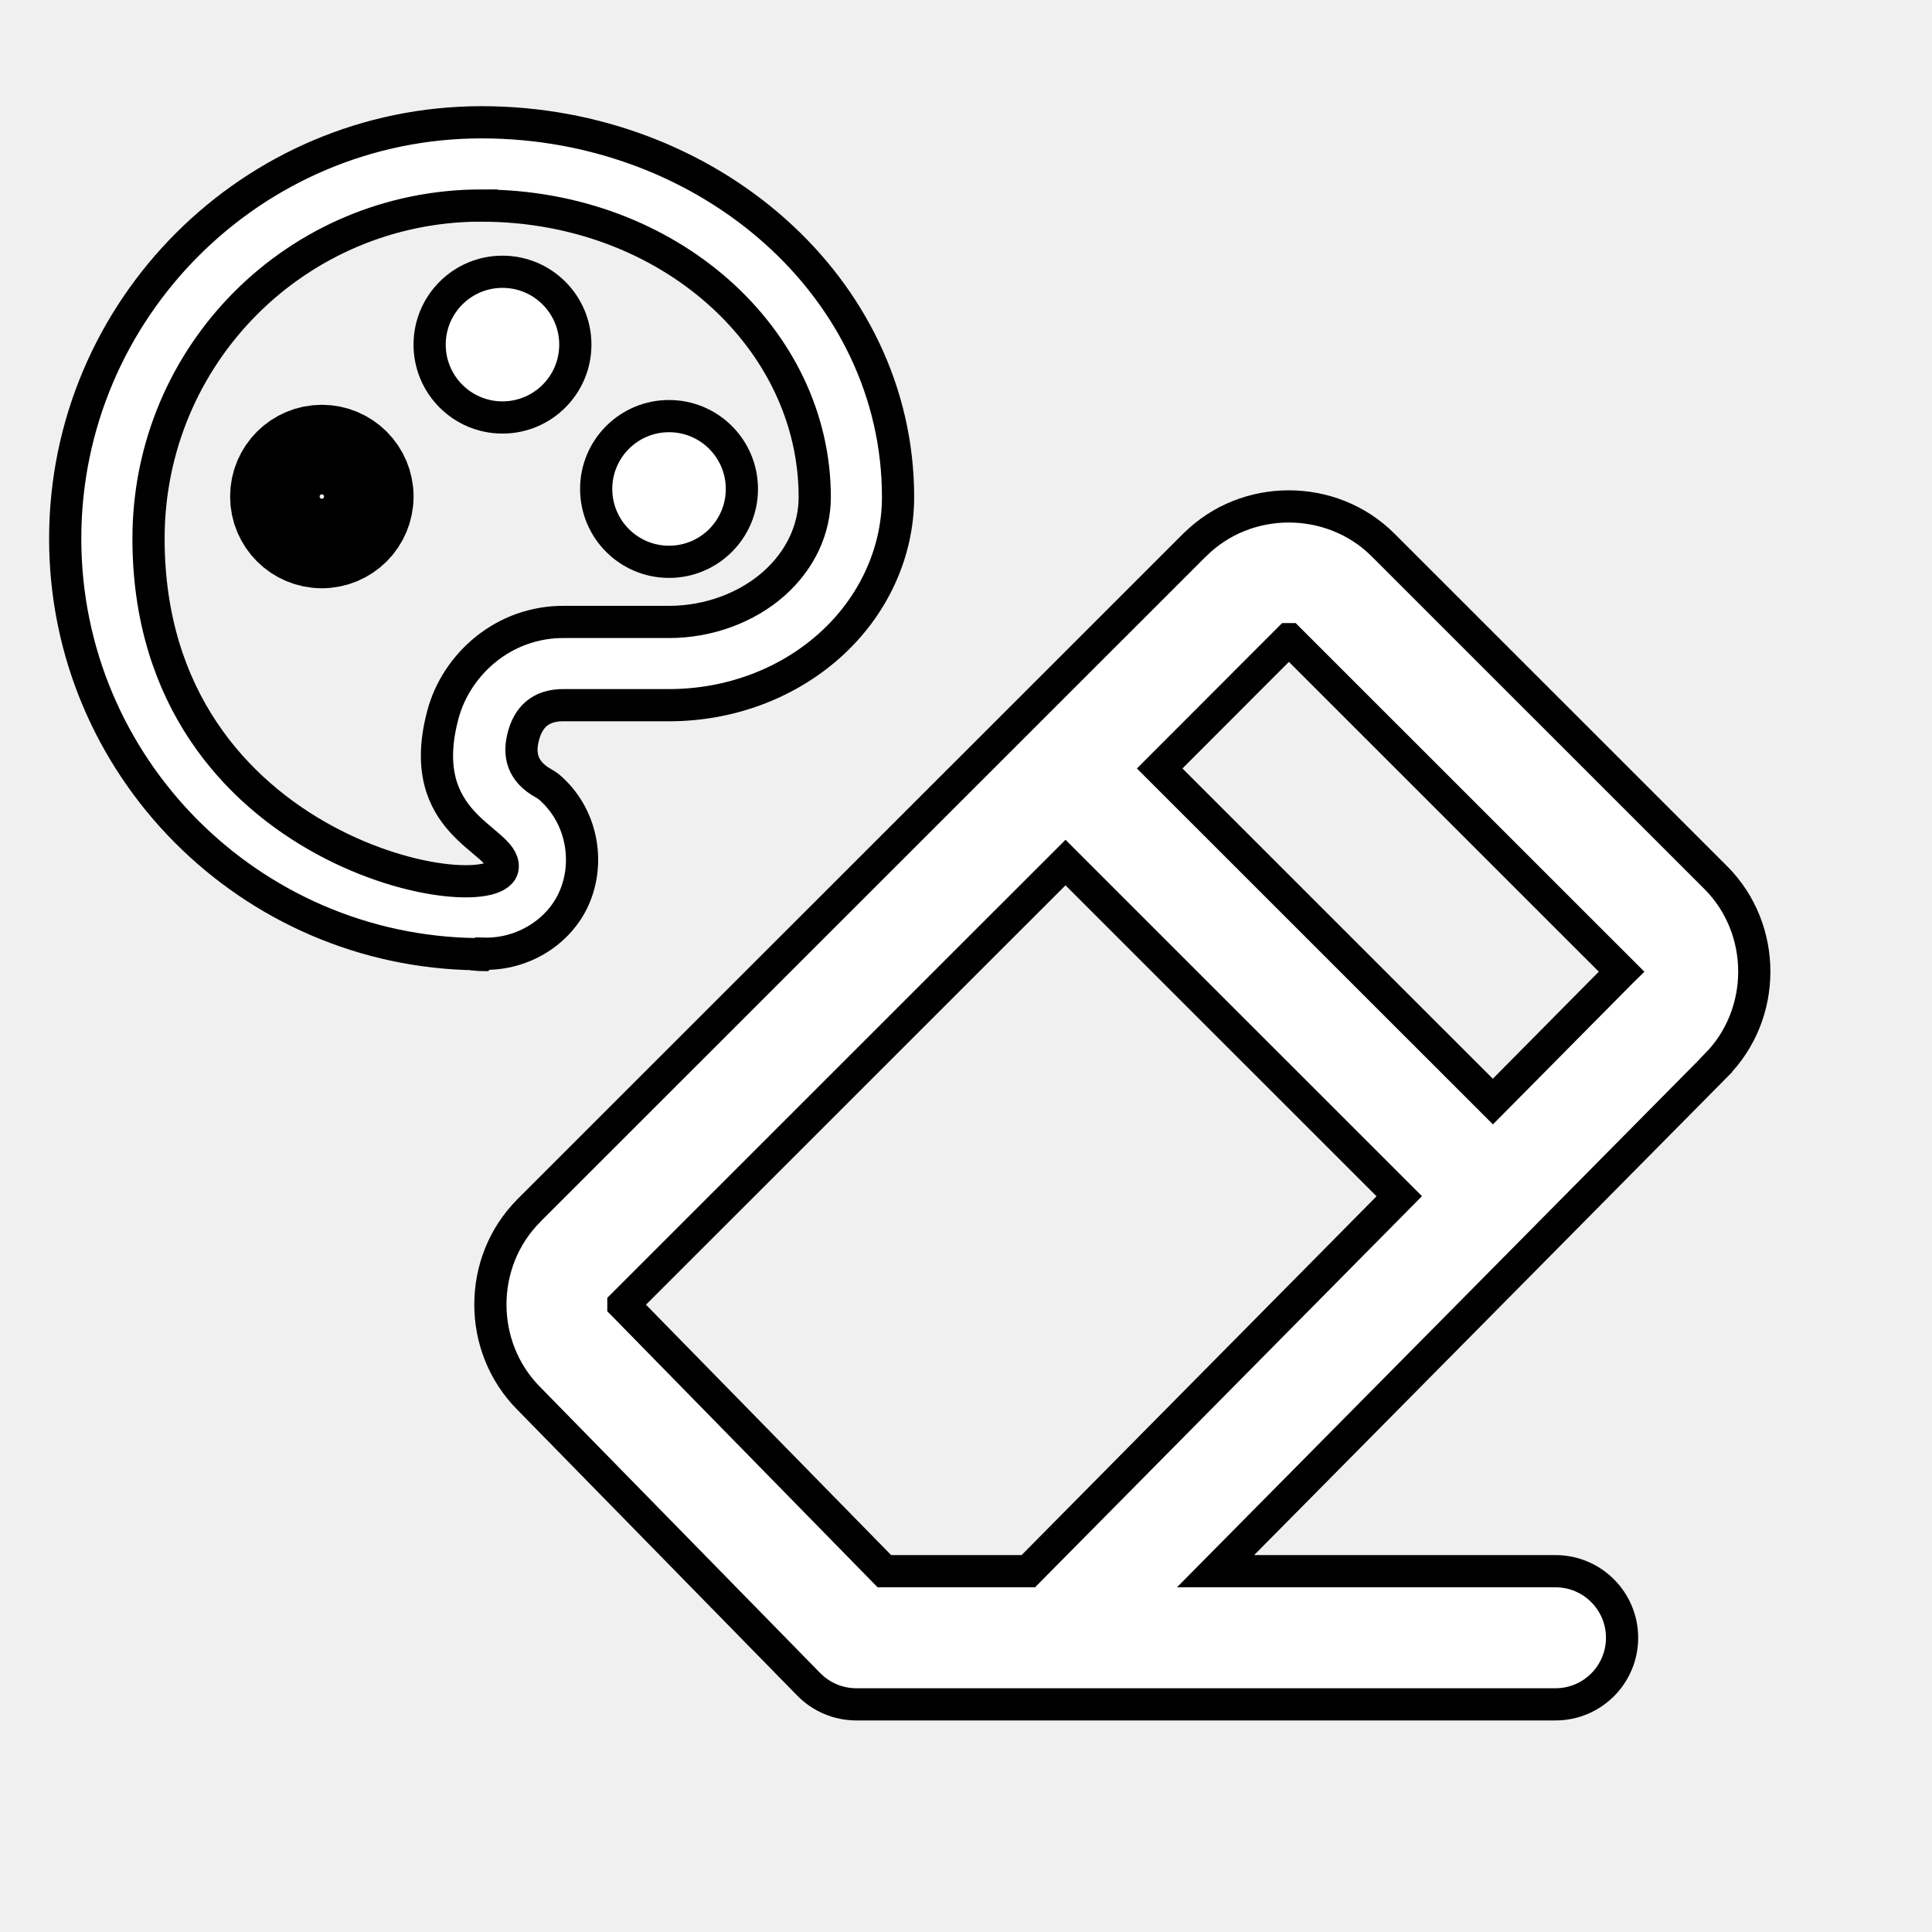
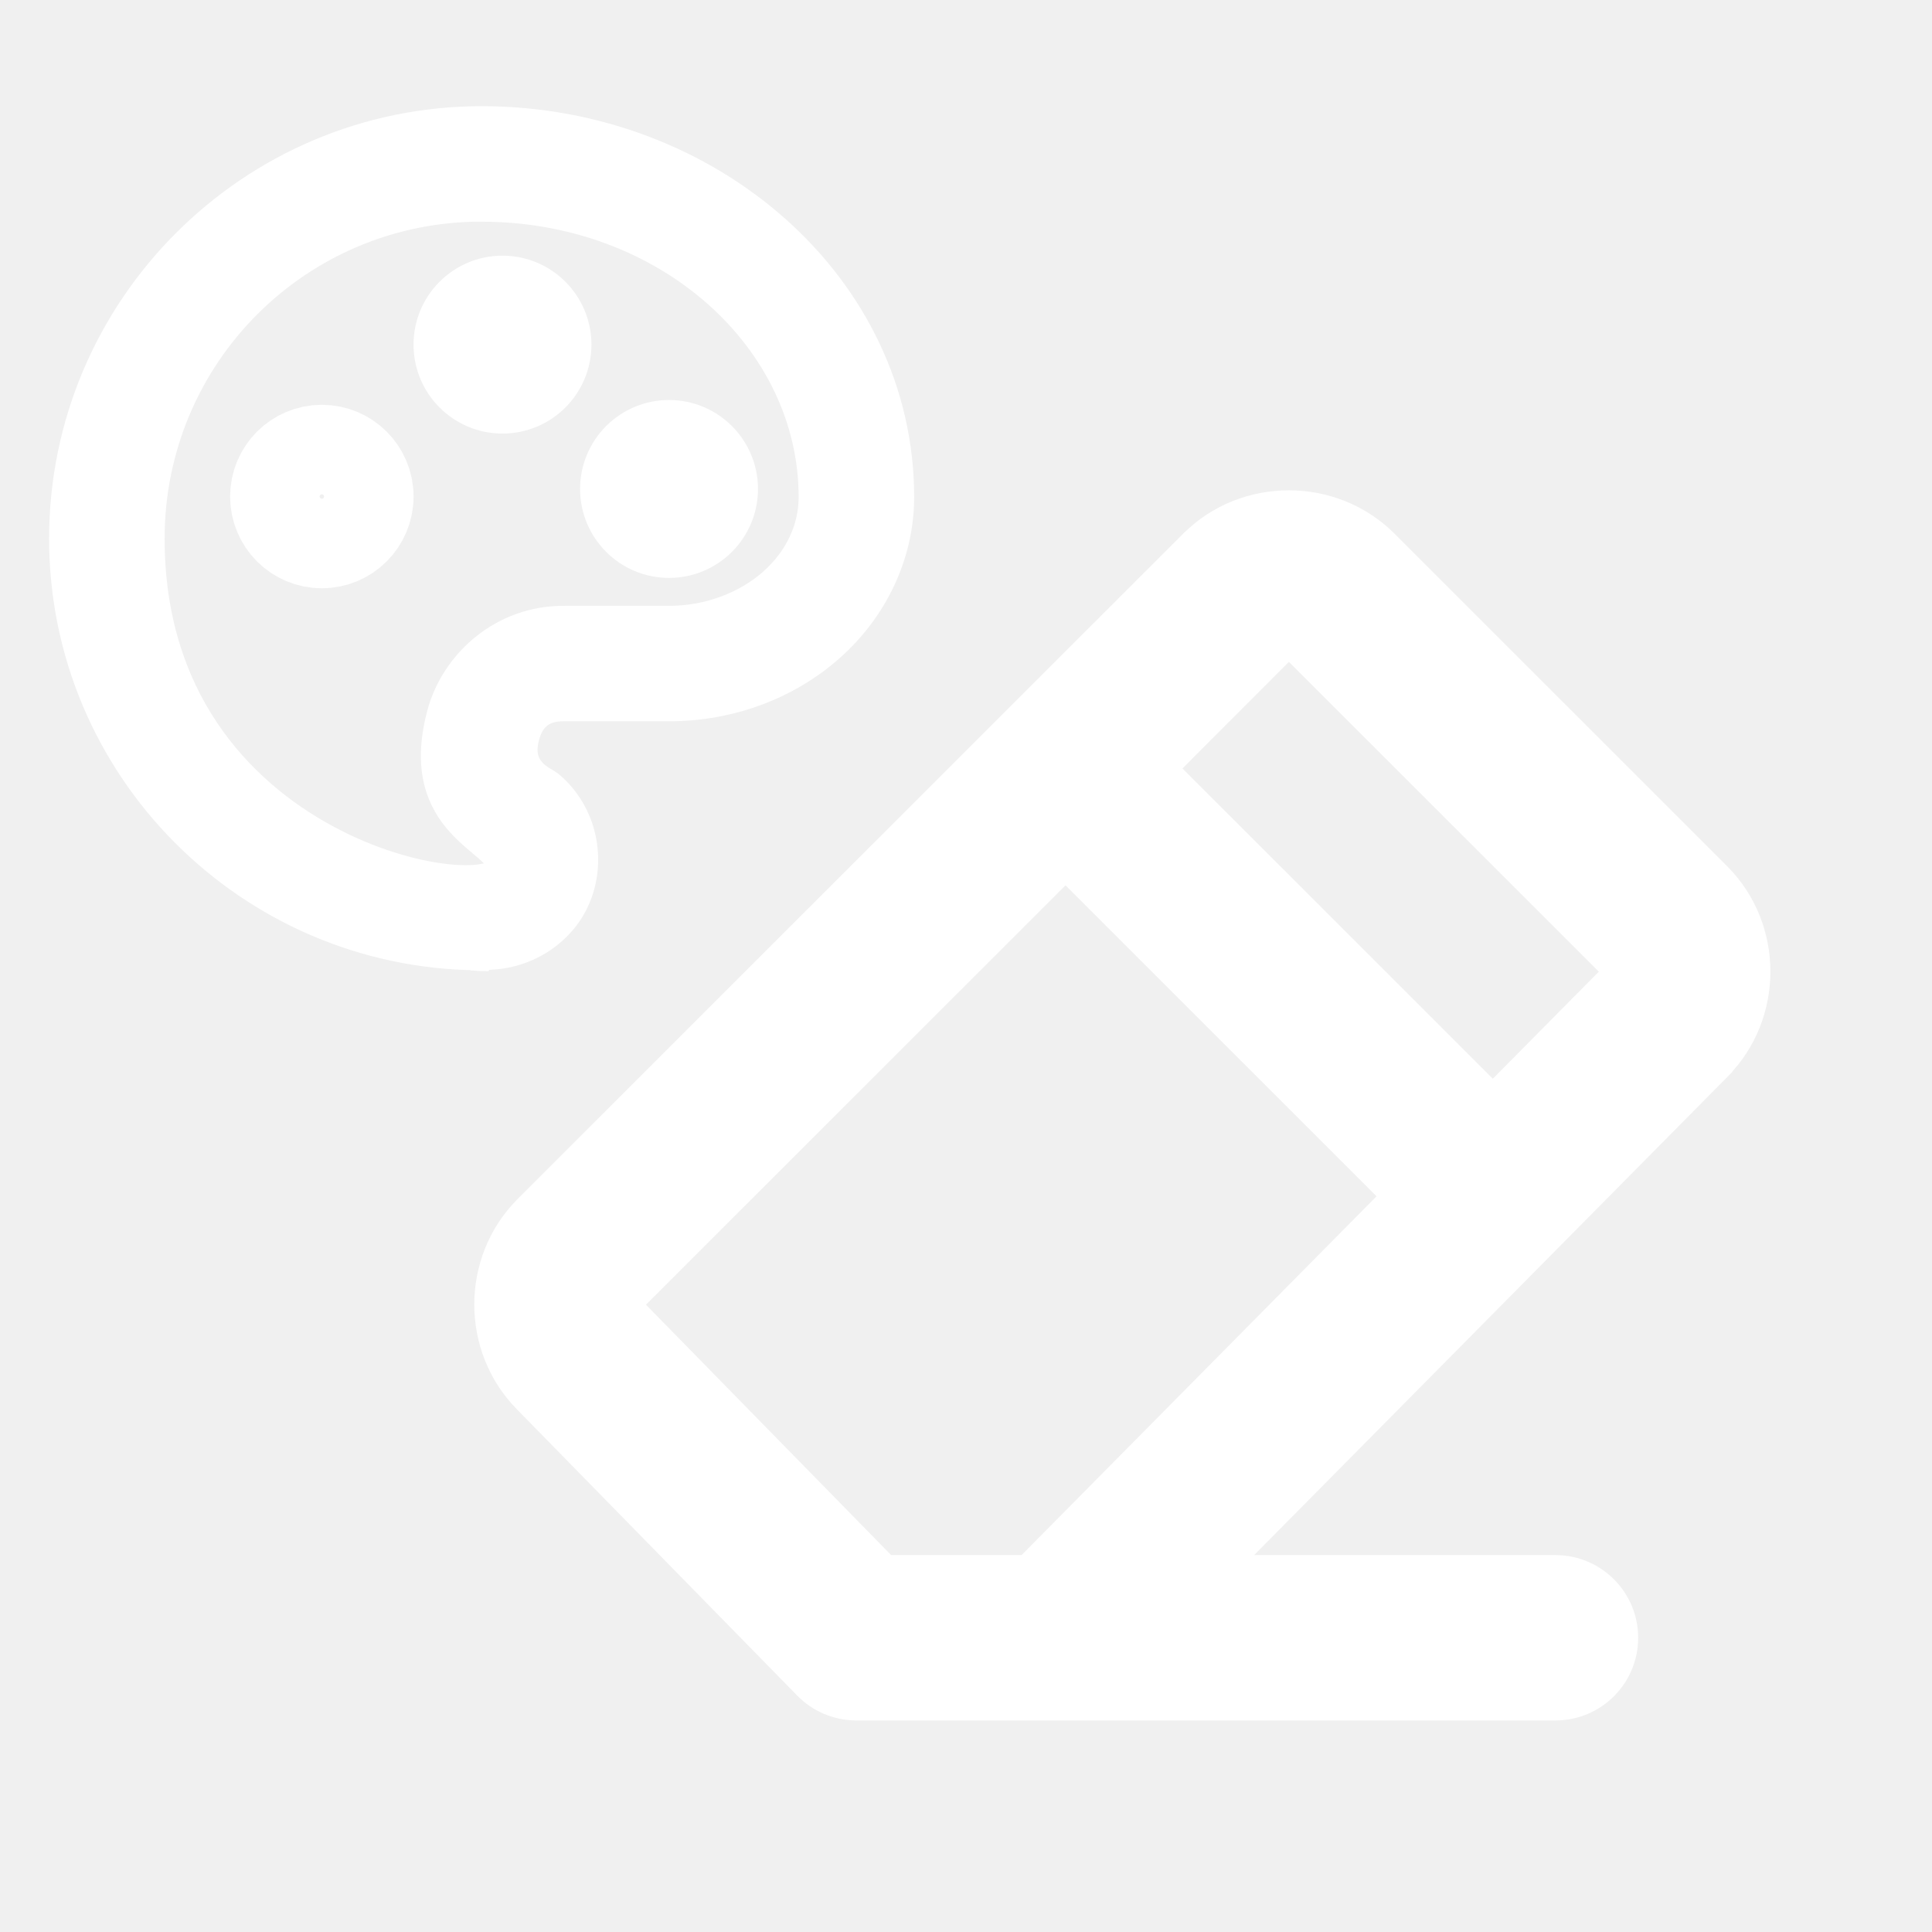
<svg xmlns="http://www.w3.org/2000/svg" width="24" height="24" viewBox="0 0 24 24" fill="none" stroke="currentColor" stroke-width="2" stroke-linecap="round" stroke-linejoin="round" class="icon icon-tabler icons-tabler-outline icon-tabler-eraser" version="1.1" id="svg3">
  <defs id="defs3" />
  <path stroke="none" d="M0 0h24v24H0z" fill="none" id="path1" />
-   <path id="path2" style="baseline-shift:baseline;display:inline;overflow:visible;opacity:1;fill:#ffffff;stroke:#000000;stroke-width:0.4;stroke-linecap:butt;stroke-linejoin:miter;stroke-dasharray:none;enable-background:accumulate;stop-color:#000000;stop-opacity:1" d="m 16.01,6.291 c -0.424,0 -0.846,0.158 -1.165,0.475 a 0.827,0.827 0 0 0 -0.003,0.002 L 6.57,15.037 a 0.827,0.827 0 0 0 -0.002,0.003 c -0.635,0.638 -0.635,1.692 0,2.331 l 3.478,3.552 a 0.827,0.827 0 0 0 0.591,0.249 h 8.686 a 0.827,0.827 0 0 0 0.827,-0.827 0.827,0.827 0 0 0 -0.827,-0.827 h -4.223 l 6.217,-6.282 v -0.002 c 0.634,-0.638 0.634,-1.691 0,-2.329 a 0.827,0.827 0 0 0 -0.003,-0.003 L 17.178,6.767 a 0.827,0.827 0 0 0 -0.002,-0.002 C 16.857,6.449 16.433,6.291 16.01,6.291 Z m 0,1.649 h 0.002 l 4.131,4.13 -0.002,0.002 -1.596,1.612 -4.139,-4.138 z m -2.774,2.775 4.146,4.145 -4.608,4.658 h -1.788 l -3.239,-3.308 a 0.827,0.827 0 0 0 -0.003,-0.003 0.827,0.827 0 0 0 0,-0.002 z" />
-   <path style="baseline-shift:baseline;display:inline;overflow:visible;fill:#ffffff;stroke:#000000;stroke-width:0.4;stroke-linecap:butt;stroke-linejoin:miter;stroke-dasharray:none;enable-background:accumulate;stop-color:#000000" d="m 5.983,1.519 c -2.851,0 -5.173,2.322 -5.173,5.173 0,2.831 2.293,5.13 5.117,5.161 0.003,0.003 0.005,0.006 0.008,0.009 0.006,5.68e-4 0.011,-0.004 0.017,-0.004 0.011,5.8e-5 0.02,0.006 0.03,0.006 0.006,-0.006 0.012,-0.011 0.017,-0.017 0.508,0.016 0.952,-0.282 1.131,-0.687 C 7.32,10.736 7.248,10.169 6.851,9.803 6.821,9.775 6.787,9.75 6.751,9.73 6.482,9.581 6.442,9.367 6.502,9.144 6.561,8.922 6.702,8.755 7.01,8.76 c 0.003,2.12e-5 0.005,2.12e-5 0.008,0 h 1.293 c 0.739,0 1.451,-0.258 1.989,-0.736 0.538,-0.478 0.856,-1.147 0.856,-1.85 0,-2.6 -2.353,-4.655 -5.173,-4.655 z m 0,1.035 c 2.322,0 4.138,1.65 4.138,3.621 0,0.394 -0.173,0.778 -0.508,1.076 C 9.278,7.547 8.806,7.726 8.311,7.726 H 7.026 C 6.257,7.713 5.667,8.256 5.502,8.877 5.134,10.254 6.264,10.421 6.245,10.769 6.213,11.345 1.845,10.665 1.845,6.691 c 0,-2.291 1.847,-4.138 4.138,-4.138 z" id="path2-3" />
-   <ellipse style="fill:#ffffff;fill-opacity:1;stroke:#000000;stroke-width:0.4;stroke-linecap:round;stroke-linejoin:round;stroke-dasharray:none;paint-order:markers fill stroke" id="path8" cx="6.242" cy="4.281" rx="0.905" ry="0.905" />
-   <ellipse style="fill:none;fill-opacity:1;stroke:#000000;stroke-width:1.167;stroke-linecap:round;stroke-linejoin:round;stroke-dasharray:none;paint-order:markers fill stroke" id="path8-6" cx="3.998" cy="6.168" rx="0.556" ry="0.556" />
-   <ellipse style="fill:#ffffff;fill-opacity:1;stroke:#000000;stroke-width:0.4;stroke-linecap:round;stroke-linejoin:round;stroke-dasharray:none;paint-order:markers fill stroke" id="path8-6-5" cx="8.311" cy="6.074" rx="0.905" ry="0.905" />
+   <path id="path2" style="baseline-shift:baseline;display:inline;overflow:visible;opacity:1;fill:#ffffff;stroke:#ffffff;stroke-width:0.4;stroke-linecap:butt;stroke-linejoin:miter;stroke-dasharray:none;enable-background:accumulate;stop-color:#000000;stop-opacity:1" d="m 16.01,6.291 c -0.424,0 -0.846,0.158 -1.165,0.475 a 0.827,0.827 0 0 0 -0.003,0.002 L 6.57,15.037 a 0.827,0.827 0 0 0 -0.002,0.003 c -0.635,0.638 -0.635,1.692 0,2.331 l 3.478,3.552 a 0.827,0.827 0 0 0 0.591,0.249 h 8.686 a 0.827,0.827 0 0 0 0.827,-0.827 0.827,0.827 0 0 0 -0.827,-0.827 h -4.223 l 6.217,-6.282 v -0.002 c 0.634,-0.638 0.634,-1.691 0,-2.329 a 0.827,0.827 0 0 0 -0.003,-0.003 L 17.178,6.767 a 0.827,0.827 0 0 0 -0.002,-0.002 C 16.857,6.449 16.433,6.291 16.01,6.291 Z m 0,1.649 h 0.002 l 4.131,4.13 -0.002,0.002 -1.596,1.612 -4.139,-4.138 z m -2.774,2.775 4.146,4.145 -4.608,4.658 h -1.788 l -3.239,-3.308 a 0.827,0.827 0 0 0 -0.003,-0.003 0.827,0.827 0 0 0 0,-0.002 z" />
+   <path style="baseline-shift:baseline;display:inline;overflow:visible;fill:#ffffff;stroke:#ffffff;stroke-width:0.4;stroke-linecap:butt;stroke-linejoin:miter;stroke-dasharray:none;enable-background:accumulate;stop-color:#000000" d="m 5.983,1.519 c -2.851,0 -5.173,2.322 -5.173,5.173 0,2.831 2.293,5.13 5.117,5.161 0.003,0.003 0.005,0.006 0.008,0.009 0.006,5.68e-4 0.011,-0.004 0.017,-0.004 0.011,5.8e-5 0.02,0.006 0.03,0.006 0.006,-0.006 0.012,-0.011 0.017,-0.017 0.508,0.016 0.952,-0.282 1.131,-0.687 C 7.32,10.736 7.248,10.169 6.851,9.803 6.821,9.775 6.787,9.75 6.751,9.73 6.482,9.581 6.442,9.367 6.502,9.144 6.561,8.922 6.702,8.755 7.01,8.76 c 0.003,2.12e-5 0.005,2.12e-5 0.008,0 h 1.293 c 0.739,0 1.451,-0.258 1.989,-0.736 0.538,-0.478 0.856,-1.147 0.856,-1.85 0,-2.6 -2.353,-4.655 -5.173,-4.655 z m 0,1.035 c 2.322,0 4.138,1.65 4.138,3.621 0,0.394 -0.173,0.778 -0.508,1.076 C 9.278,7.547 8.806,7.726 8.311,7.726 H 7.026 C 6.257,7.713 5.667,8.256 5.502,8.877 5.134,10.254 6.264,10.421 6.245,10.769 6.213,11.345 1.845,10.665 1.845,6.691 c 0,-2.291 1.847,-4.138 4.138,-4.138 z" id="path2-3" />
+   <ellipse style="fill:#ffffff;fill-opacity:1;stroke:#ffffff;stroke-width:0.4;stroke-linecap:round;stroke-linejoin:round;stroke-dasharray:none;paint-order:markers fill stroke" id="path8" cx="6.242" cy="4.281" rx="0.905" ry="0.905" />
+   <ellipse style="fill:none;fill-opacity:1;stroke:#ffffff;stroke-width:1.167;stroke-linecap:round;stroke-linejoin:round;stroke-dasharray:none;paint-order:markers fill stroke" id="path8-6" cx="3.998" cy="6.168" rx="0.556" ry="0.556" />
+   <ellipse style="fill:#ffffff;fill-opacity:1;stroke:#ffffff;stroke-width:0.4;stroke-linecap:round;stroke-linejoin:round;stroke-dasharray:none;paint-order:markers fill stroke" id="path8-6-5" cx="8.311" cy="6.074" rx="0.905" ry="0.905" />
</svg>
